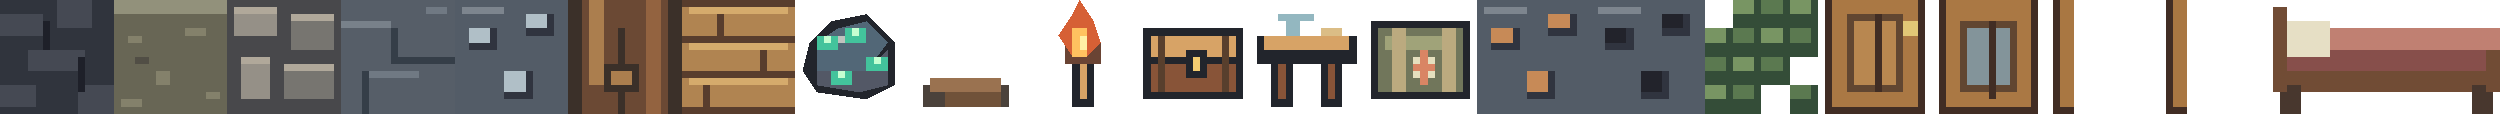
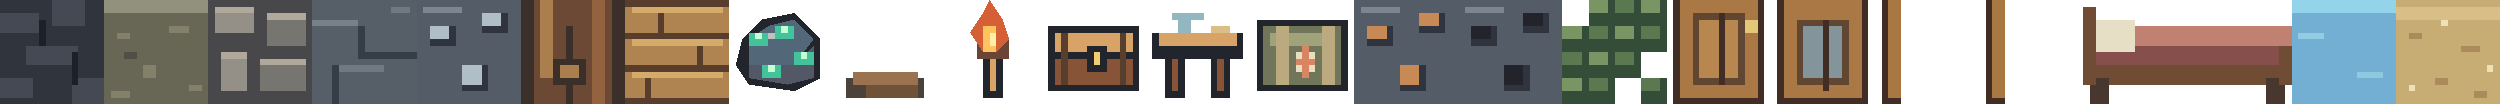
- <svg xmlns="http://www.w3.org/2000/svg" width="352" height="16" viewBox="0 0 352 16" shape-rendering="crispEdges">
+ <svg xmlns="http://www.w3.org/2000/svg" width="384" height="16" viewBox="0 0 384 16" shape-rendering="crispEdges">
  <g id="bedrock" transform="translate(0,0)">
    <rect x="0" y="0" width="16" height="16" fill="#30343d" />
    <rect x="0" y="2" width="6" height="3" fill="#454953" />
    <rect x="8" y="0" width="5" height="4" fill="#454953" />
    <rect x="4" y="7" width="8" height="3" fill="#454953" />
    <rect x="0" y="12" width="5" height="3" fill="#454953" />
    <rect x="11" y="12" width="5" height="4" fill="#454953" />
    <rect x="6" y="3" width="1" height="4" fill="#1e2029" />
    <rect x="11" y="8" width="1" height="5" fill="#1e2029" />
  </g>
  <g id="ash_soil" transform="translate(16,0)">
    <rect x="0" y="0" width="16" height="16" fill="#686655" />
    <rect x="0" y="0" width="16" height="2" fill="#92917b" />
    <rect x="2" y="5" width="2" height="1" fill="#84816b" />
    <rect x="10" y="4" width="3" height="1" fill="#84816b" />
    <rect x="6" y="10" width="2" height="2" fill="#84816b" />
    <rect x="13" y="13" width="2" height="1" fill="#84816b" />
    <rect x="1" y="14" width="3" height="1" fill="#84816b" />
    <rect x="3" y="8" width="2" height="1" fill="#514e45" />
  </g>
  <g id="rubble" transform="translate(32,0)">
    <rect x="0" y="0" width="16" height="16" fill="#48484b" />
    <rect x="1" y="1" width="6" height="4" fill="#959087" />
    <rect x="1" y="1" width="6" height="1" fill="#b0a89a" />
    <rect x="9" y="2" width="6" height="5" fill="#777570" />
    <rect x="9" y="2" width="6" height="1" fill="#b0a89a" />
    <rect x="2" y="8" width="4" height="6" fill="#959087" />
    <rect x="2" y="8" width="4" height="1" fill="#b0a89a" />
    <rect x="8" y="9" width="7" height="5" fill="#777570" />
    <rect x="8" y="9" width="7" height="1" fill="#b0a89a" />
  </g>
  <g id="stone" transform="translate(48,0)">
    <rect x="0" y="0" width="16" height="16" fill="#565e68" />
    <rect x="0" y="3" width="7" height="1" fill="#78818a" />
    <rect x="7" y="4" width="1" height="5" fill="#353e48" />
    <rect x="8" y="8" width="8" height="1" fill="#353e48" />
    <rect x="3" y="10" width="1" height="6" fill="#353e48" />
    <rect x="4" y="10" width="7" height="1" fill="#707983" />
    <rect x="12" y="1" width="3" height="1" fill="#707983" />
  </g>
  <g id="scrap_ore" transform="translate(64,0)">
    <rect x="0" y="0" width="16" height="16" fill="#535c67" />
    <rect x="1" y="1" width="6" height="1" fill="#7d858e" />
    <rect x="2" y="4" width="4" height="3" fill="#30343f" />
    <rect x="2" y="4" width="3" height="2" fill="#b0bfc7" />
    <rect x="10" y="2" width="4" height="3" fill="#30343f" />
    <rect x="10" y="2" width="3" height="2" fill="#b0bfc7" />
    <rect x="7" y="10" width="4" height="4" fill="#30343f" />
    <rect x="7" y="10" width="3" height="3" fill="#b0bfc7" />
  </g>
  <g id="withered_wood" transform="translate(80,0)">
    <rect x="0" y="0" width="16" height="16" fill="#6b4934" />
    <rect x="0" y="0" width="2" height="16" fill="#3b3029" />
    <rect x="14" y="0" width="2" height="16" fill="#3b3029" />
    <rect x="3" y="0" width="2" height="12" fill="#ab7e4e" />
    <rect x="7" y="4" width="1" height="12" fill="#3b3029" />
    <rect x="11" y="0" width="2" height="16" fill="#936340" />
    <rect x="5" y="9" width="5" height="4" fill="#3b3029" />
    <rect x="6" y="10" width="3" height="2" fill="#ab7e4e" />
  </g>
  <g id="plank" transform="translate(96,0)">
    <rect x="0" y="0" width="16" height="16" fill="#b08451" />
    <rect x="0" y="0" width="16" height="1" fill="#583d2d" />
    <rect x="0" y="5" width="16" height="1" fill="#583d2d" />
    <rect x="0" y="10" width="16" height="1" fill="#583d2d" />
    <rect x="0" y="15" width="16" height="1" fill="#583d2d" />
    <rect x="5" y="0" width="1" height="5" fill="#583d2d" />
    <rect x="11" y="5" width="1" height="5" fill="#583d2d" />
    <rect x="3" y="10" width="1" height="5" fill="#583d2d" />
    <rect x="1" y="1" width="14" height="1" fill="#d5ab6c" />
    <rect x="1" y="6" width="14" height="1" fill="#d5ab6c" />
    <rect x="1" y="11" width="14" height="1" fill="#d5ab6c" />
  </g>
  <g id="glow_moss" transform="translate(112,0)">
    <polygon points="2,6 5,3 10,2 14,6 14,12 10,14 3,13 1,10" fill="#22252c" />
    <polygon points="3,6 6,4 10,3 13,6 10,10 3,10" fill="#526777" />
    <polygon points="3,10 10,10 13,7 13,12 9,13 3,12" fill="#535866" />
    <rect x="5" y="5" width="4" height="1" fill="#c0c2be" />
    <rect x="3" y="5" width="3" height="2" fill="#43c39c" />
    <rect x="4" y="5" width="1" height="1" fill="#c5ffd2" />
    <rect x="7" y="4" width="3" height="2" fill="#43c39c" />
    <rect x="8" y="4" width="1" height="1" fill="#c5ffd2" />
    <rect x="10" y="8" width="3" height="2" fill="#43c39c" />
    <rect x="11" y="8" width="1" height="1" fill="#c5ffd2" />
    <rect x="5" y="10" width="3" height="2" fill="#43c39c" />
    <rect x="6" y="10" width="1" height="1" fill="#c5ffd2" />
  </g>
  <g id="campfire" transform="translate(128,0)">
    <rect x="2" y="12" width="12" height="3" fill="#4b423b" />
    <rect x="3" y="11" width="10" height="2" fill="#9a7250" />
    <rect x="5" y="13" width="8" height="2" fill="#705239" />
  </g>
  <g id="torch" transform="translate(144,0)">
    <rect x="7" y="7" width="3" height="8" fill="#22252c" />
    <rect x="8" y="8" width="1" height="6" fill="#d7a366" />
    <rect x="6" y="6" width="5" height="3" fill="#6a4434" />
    <polygon points="7,8 5,5 7,2 8,0 10,3 11,6 9,8" fill="#d66035" />
    <rect x="7" y="4" width="2" height="4" fill="#ffc260" />
    <rect x="8" y="5" width="1" height="2" fill="#fff0a6" />
  </g>
  <g id="chest" transform="translate(160,0)">
    <rect x="1" y="4" width="14" height="10" fill="#22252c" />
    <rect x="2" y="5" width="12" height="8" fill="#885438" />
    <rect x="2" y="5" width="12" height="3" fill="#d7a366" />
    <rect x="2" y="8" width="12" height="1" fill="#22252c" />
    <rect x="3" y="5" width="1" height="8" fill="#583f2d" />
    <rect x="12" y="5" width="1" height="8" fill="#583f2d" />
    <rect x="7" y="7" width="3" height="4" fill="#22252c" />
    <rect x="8" y="8" width="1" height="2" fill="#f4cd71" />
  </g>
  <g id="workbench" transform="translate(176,0)">
    <rect x="1" y="5" width="14" height="4" fill="#22252c" />
    <rect x="2" y="5" width="12" height="2" fill="#d7a366" />
    <rect x="3" y="9" width="3" height="6" fill="#22252c" />
    <rect x="10" y="9" width="3" height="6" fill="#22252c" />
    <rect x="4" y="9" width="1" height="5" fill="#885438" />
    <rect x="11" y="9" width="1" height="5" fill="#885438" />
    <rect x="5" y="2" width="2" height="3" fill="#93b7c0" />
    <rect x="4" y="2" width="5" height="1" fill="#93b7c0" />
    <rect x="10" y="4" width="3" height="1" fill="#dbbd86" />
  </g>
  <g id="supply_crate" transform="translate(192,0)">
    <rect x="1" y="3" width="14" height="11" fill="#22252c" />
    <rect x="2" y="4" width="12" height="9" fill="#71765b" />
    <rect x="3" y="5" width="10" height="2" fill="#a0a379" />
    <rect x="4" y="4" width="2" height="9" fill="#bbaa7f" />
    <rect x="11" y="4" width="2" height="9" fill="#bbaa7f" />
    <rect x="7" y="8" width="3" height="3" fill="#e5dfbe" />
    <rect x="8" y="7" width="1" height="5" fill="#d98564" />
    <rect x="7" y="9" width="3" height="1" fill="#d98564" />
  </g>
  <g transform="translate(208,0)">
    <rect x="0" y="0" width="16" height="16" fill="#535c67" />
    <rect x="1" y="1" width="6" height="1" fill="#7d858e" />
    <rect x="2" y="4" width="4" height="3" fill="#30343f" />
    <rect x="2" y="4" width="3" height="2" fill="#c78a57" />
    <rect x="10" y="2" width="4" height="3" fill="#30343f" />
    <rect x="10" y="2" width="3" height="2" fill="#c78a57" />
    <rect x="7" y="10" width="4" height="4" fill="#30343f" />
    <rect x="7" y="10" width="3" height="3" fill="#c78a57" />
  </g>
  <g transform="translate(224,0)">
    <rect x="0" y="0" width="16" height="16" fill="#535c67" />
    <rect x="1" y="1" width="6" height="1" fill="#7d858e" />
    <rect x="2" y="4" width="4" height="3" fill="#30343f" />
    <rect x="2" y="4" width="3" height="2" fill="#22232b" />
    <rect x="10" y="2" width="4" height="3" fill="#30343f" />
    <rect x="10" y="2" width="3" height="2" fill="#22232b" />
    <rect x="7" y="10" width="4" height="4" fill="#30343f" />
    <rect x="7" y="10" width="3" height="3" fill="#22232b" />
  </g>
  <g transform="translate(240,0)">
    <rect x="4" y="0" width="4" height="4" fill="#344d38" />
    <rect x="4" y="0" width="3" height="2" fill="#789563" />
    <rect x="8" y="0" width="4" height="4" fill="#344d38" />
    <rect x="8" y="0" width="3" height="2" fill="#5b7950" />
    <rect x="12" y="0" width="4" height="4" fill="#344d38" />
    <rect x="12" y="0" width="3" height="2" fill="#789563" />
    <rect x="0" y="4" width="4" height="4" fill="#344d38" />
    <rect x="0" y="4" width="3" height="2" fill="#789563" />
    <rect x="4" y="4" width="4" height="4" fill="#344d38" />
    <rect x="4" y="4" width="3" height="2" fill="#5b7950" />
    <rect x="8" y="4" width="4" height="4" fill="#344d38" />
    <rect x="8" y="4" width="3" height="2" fill="#789563" />
    <rect x="12" y="4" width="4" height="4" fill="#344d38" />
    <rect x="12" y="4" width="3" height="2" fill="#5b7950" />
    <rect x="0" y="8" width="4" height="4" fill="#344d38" />
    <rect x="0" y="8" width="3" height="2" fill="#5b7950" />
    <rect x="4" y="8" width="4" height="4" fill="#344d38" />
    <rect x="4" y="8" width="3" height="2" fill="#789563" />
    <rect x="8" y="8" width="4" height="4" fill="#344d38" />
    <rect x="8" y="8" width="3" height="2" fill="#5b7950" />
    <rect x="0" y="12" width="4" height="4" fill="#344d38" />
    <rect x="0" y="12" width="3" height="2" fill="#789563" />
    <rect x="4" y="12" width="4" height="4" fill="#344d38" />
    <rect x="4" y="12" width="3" height="2" fill="#5b7950" />
    <rect x="12" y="12" width="4" height="4" fill="#344d38" />
    <rect x="12" y="12" width="3" height="2" fill="#5b7950" />
  </g>
  <g transform="translate(256,0)">
    <rect x="1" y="0" width="14" height="16" fill="#412d24" />
    <rect x="2" y="0" width="12" height="15" fill="#aa7844" />
    <rect x="4" y="2" width="8" height="11" fill="#614631" />
    <rect x="5" y="3" width="6" height="9" fill="#b88750" />
    <rect x="8" y="2" width="1" height="11" fill="#412d24" />
    <rect x="12" y="3" width="2" height="2" fill="#e1c776" />
  </g>
  <g transform="translate(272,0)">
    <rect x="1" y="0" width="14" height="16" fill="#412d24" />
    <rect x="2" y="0" width="12" height="15" fill="#aa7844" />
    <rect x="4" y="3" width="8" height="10" fill="#614631" />
    <rect x="5" y="4" width="6" height="8" fill="#83949a" />
    <rect x="8" y="3" width="1" height="11" fill="#412d24" />
  </g>
  <g transform="translate(288,0)">
    <rect x="1" y="0" width="3" height="16" fill="#412d24" />
    <rect x="2" y="0" width="2" height="15" fill="#a97742" />
  </g>
  <g transform="translate(304,0)">
    <rect x="1" y="0" width="3" height="16" fill="#412d24" />
    <rect x="2" y="0" width="2" height="15" fill="#a97742" />
  </g>
  <g transform="translate(320,0)">
    <rect x="0" y="8" width="16" height="5" fill="#714c35" />
    <rect x="0" y="5" width="16" height="5" fill="#874f4b" />
    <rect x="0" y="4" width="16" height="3" fill="#c08072" />
    <rect x="1" y="12" width="3" height="4" fill="#48372e" />
    <rect x="1" y="3" width="7" height="5" fill="#e6dfc5" />
    <rect x="0" y="1" width="2" height="12" fill="#714c35" />
  </g>
  <g transform="translate(336,0)">
    <rect x="0" y="8" width="16" height="5" fill="#714c35" />
    <rect x="0" y="5" width="16" height="5" fill="#874f4b" />
    <rect x="0" y="4" width="16" height="3" fill="#c08072" />
    <rect x="12" y="12" width="3" height="4" fill="#48372e" />
    <rect x="14" y="7" width="2" height="6" fill="#714c35" />
  </g>
+   <g id="water" transform="translate(352,0)">
+     <rect x="0" y="0" width="16" height="16" fill="#3d8fc2" opacity="0.72" />
+     <rect x="0" y="0" width="16" height="2" fill="#97d8ed" opacity="0.9" />
+     <rect x="1" y="5" width="4" height="1" fill="#b0e9f4" opacity="0.5" />
+     <rect x="10" y="11" width="4" height="1" fill="#b0e9f4" opacity="0.45" />
+   </g>
+   <g id="sand" transform="translate(368,0)">
+     <rect width="16" height="16" fill="#c7ac73" />
+     <path d="M0 1h16v2H0z" fill="#d8be87" />
+     <path d="M2 5h2v1H2zm8 2h3v1h-3zM6 12h2v1H6zM12 14h2v1h-2z" fill="#ab8b5c" />
+     <path d="M7 3h1v1H7zm7 7h1v1h-1zM2 13h1v1H2z" fill="#eee0b9" />
+   </g>
</svg>
